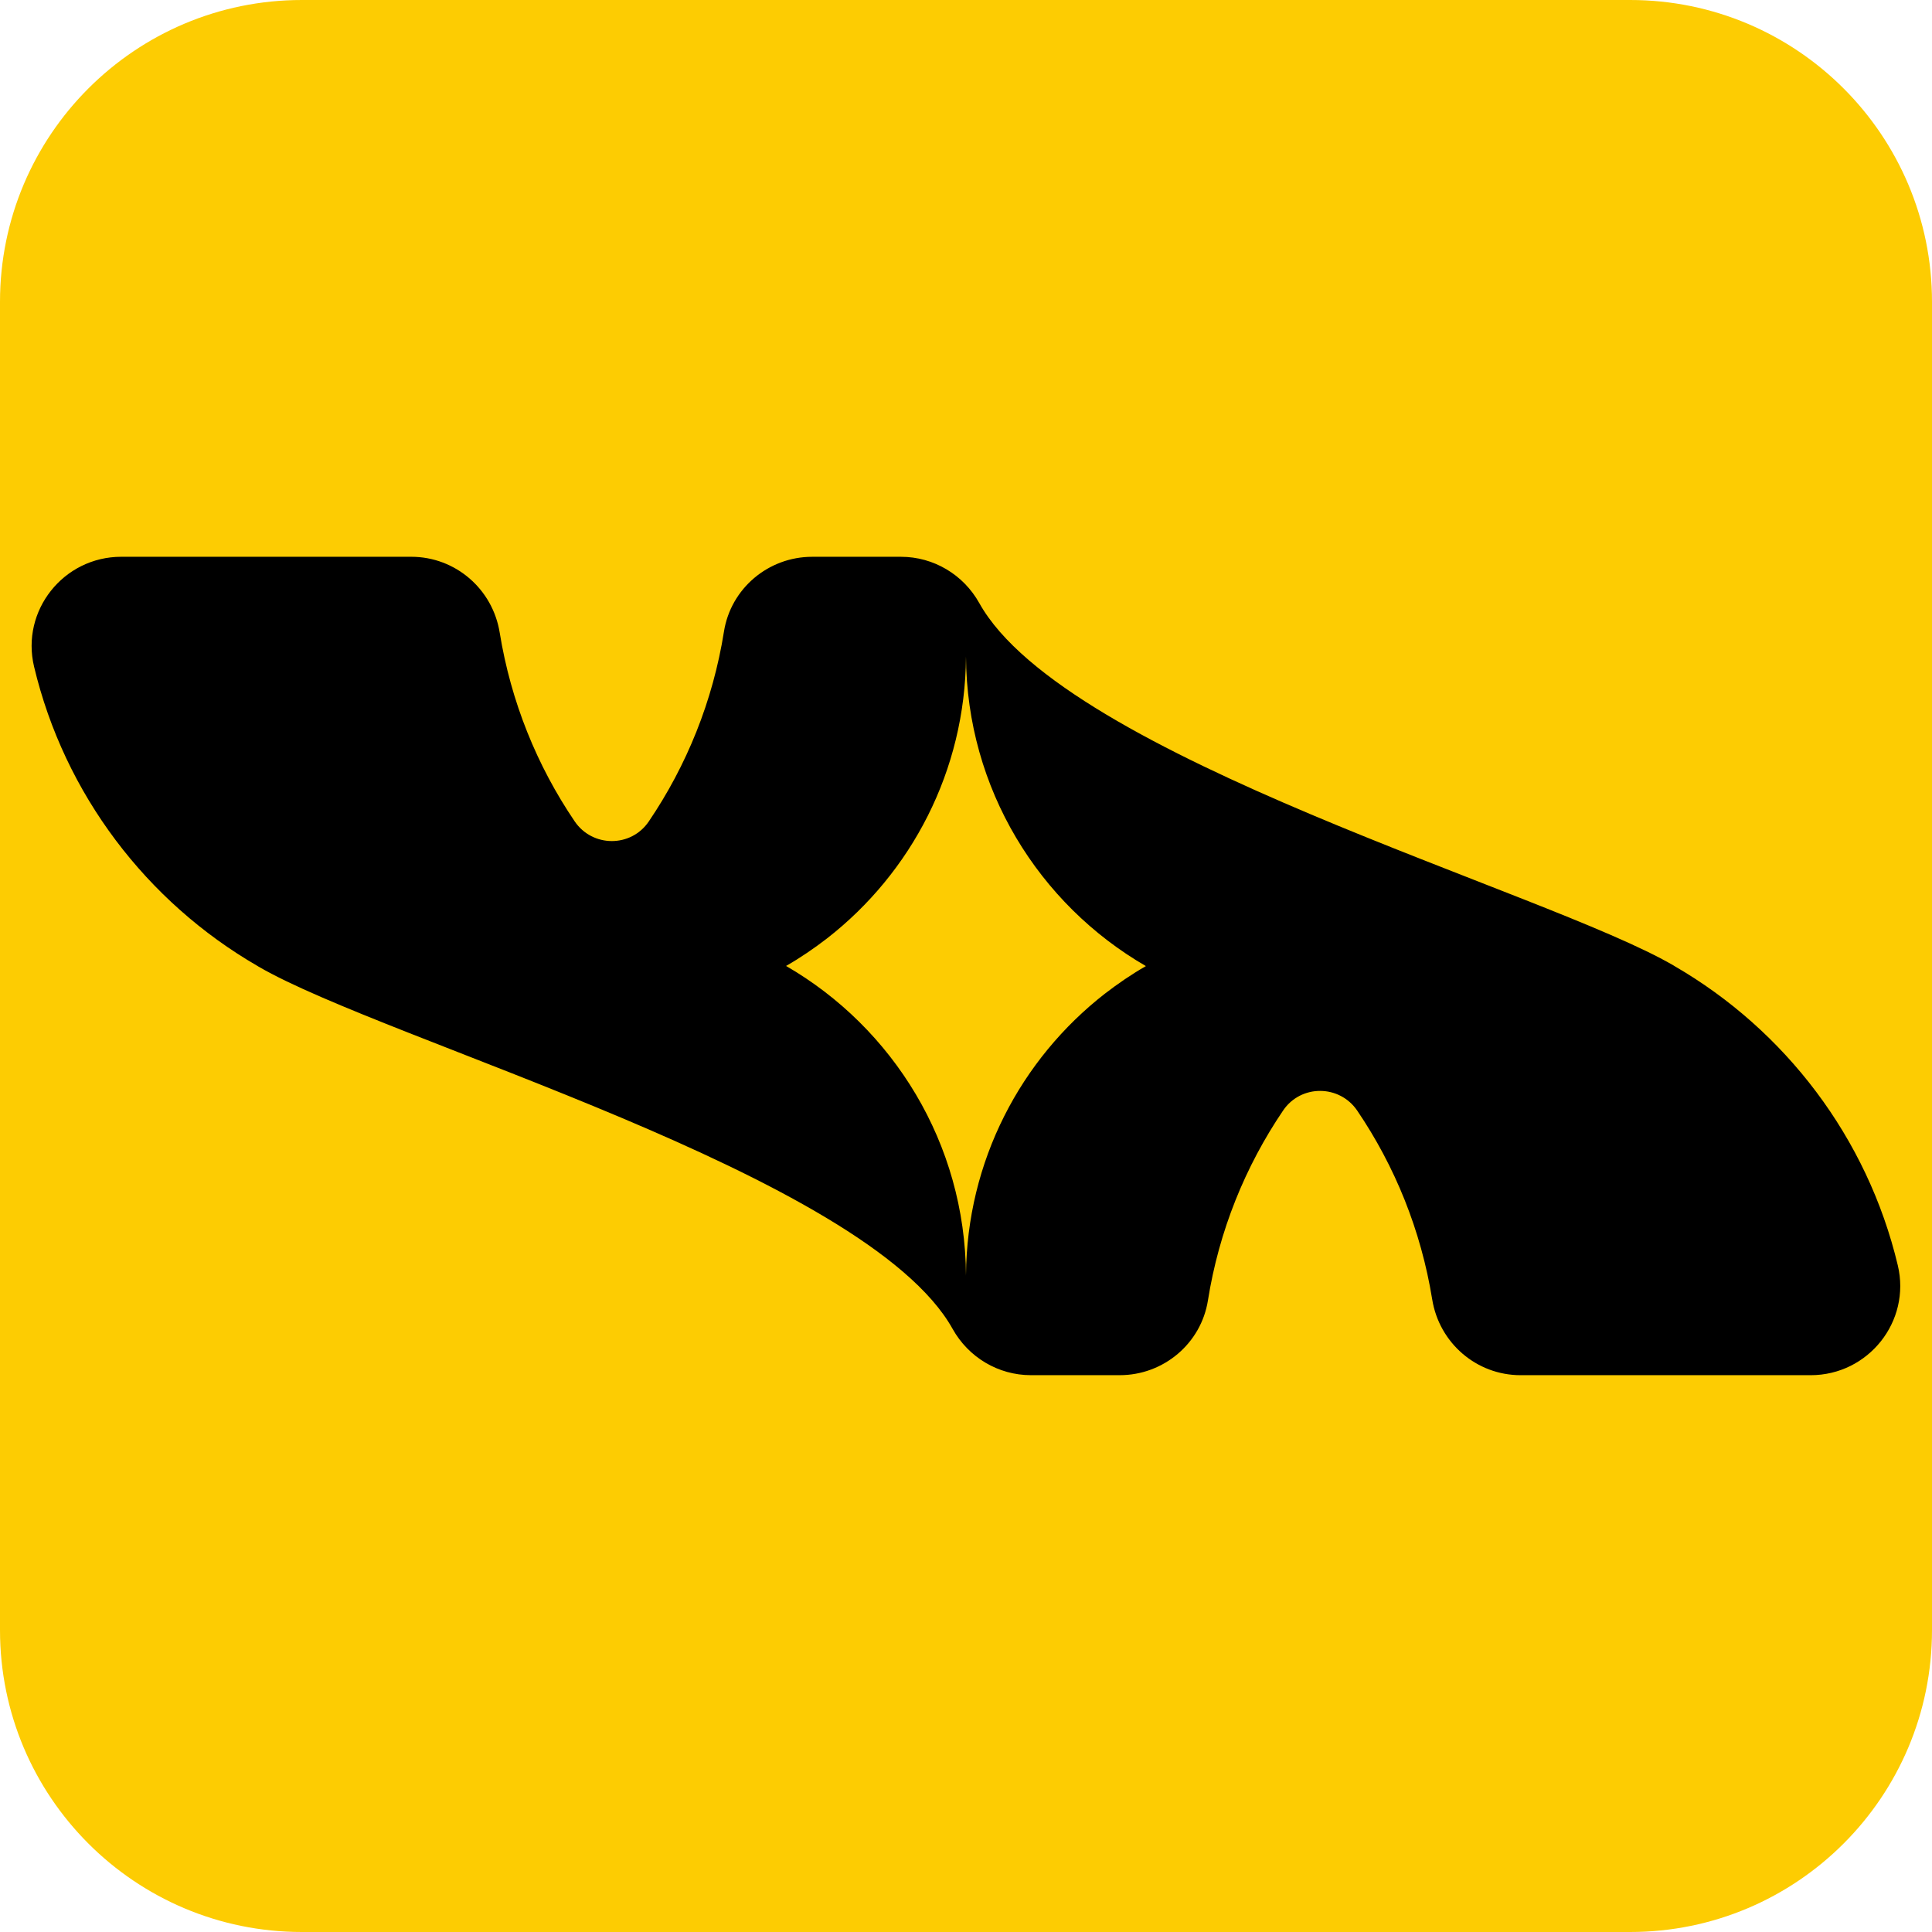
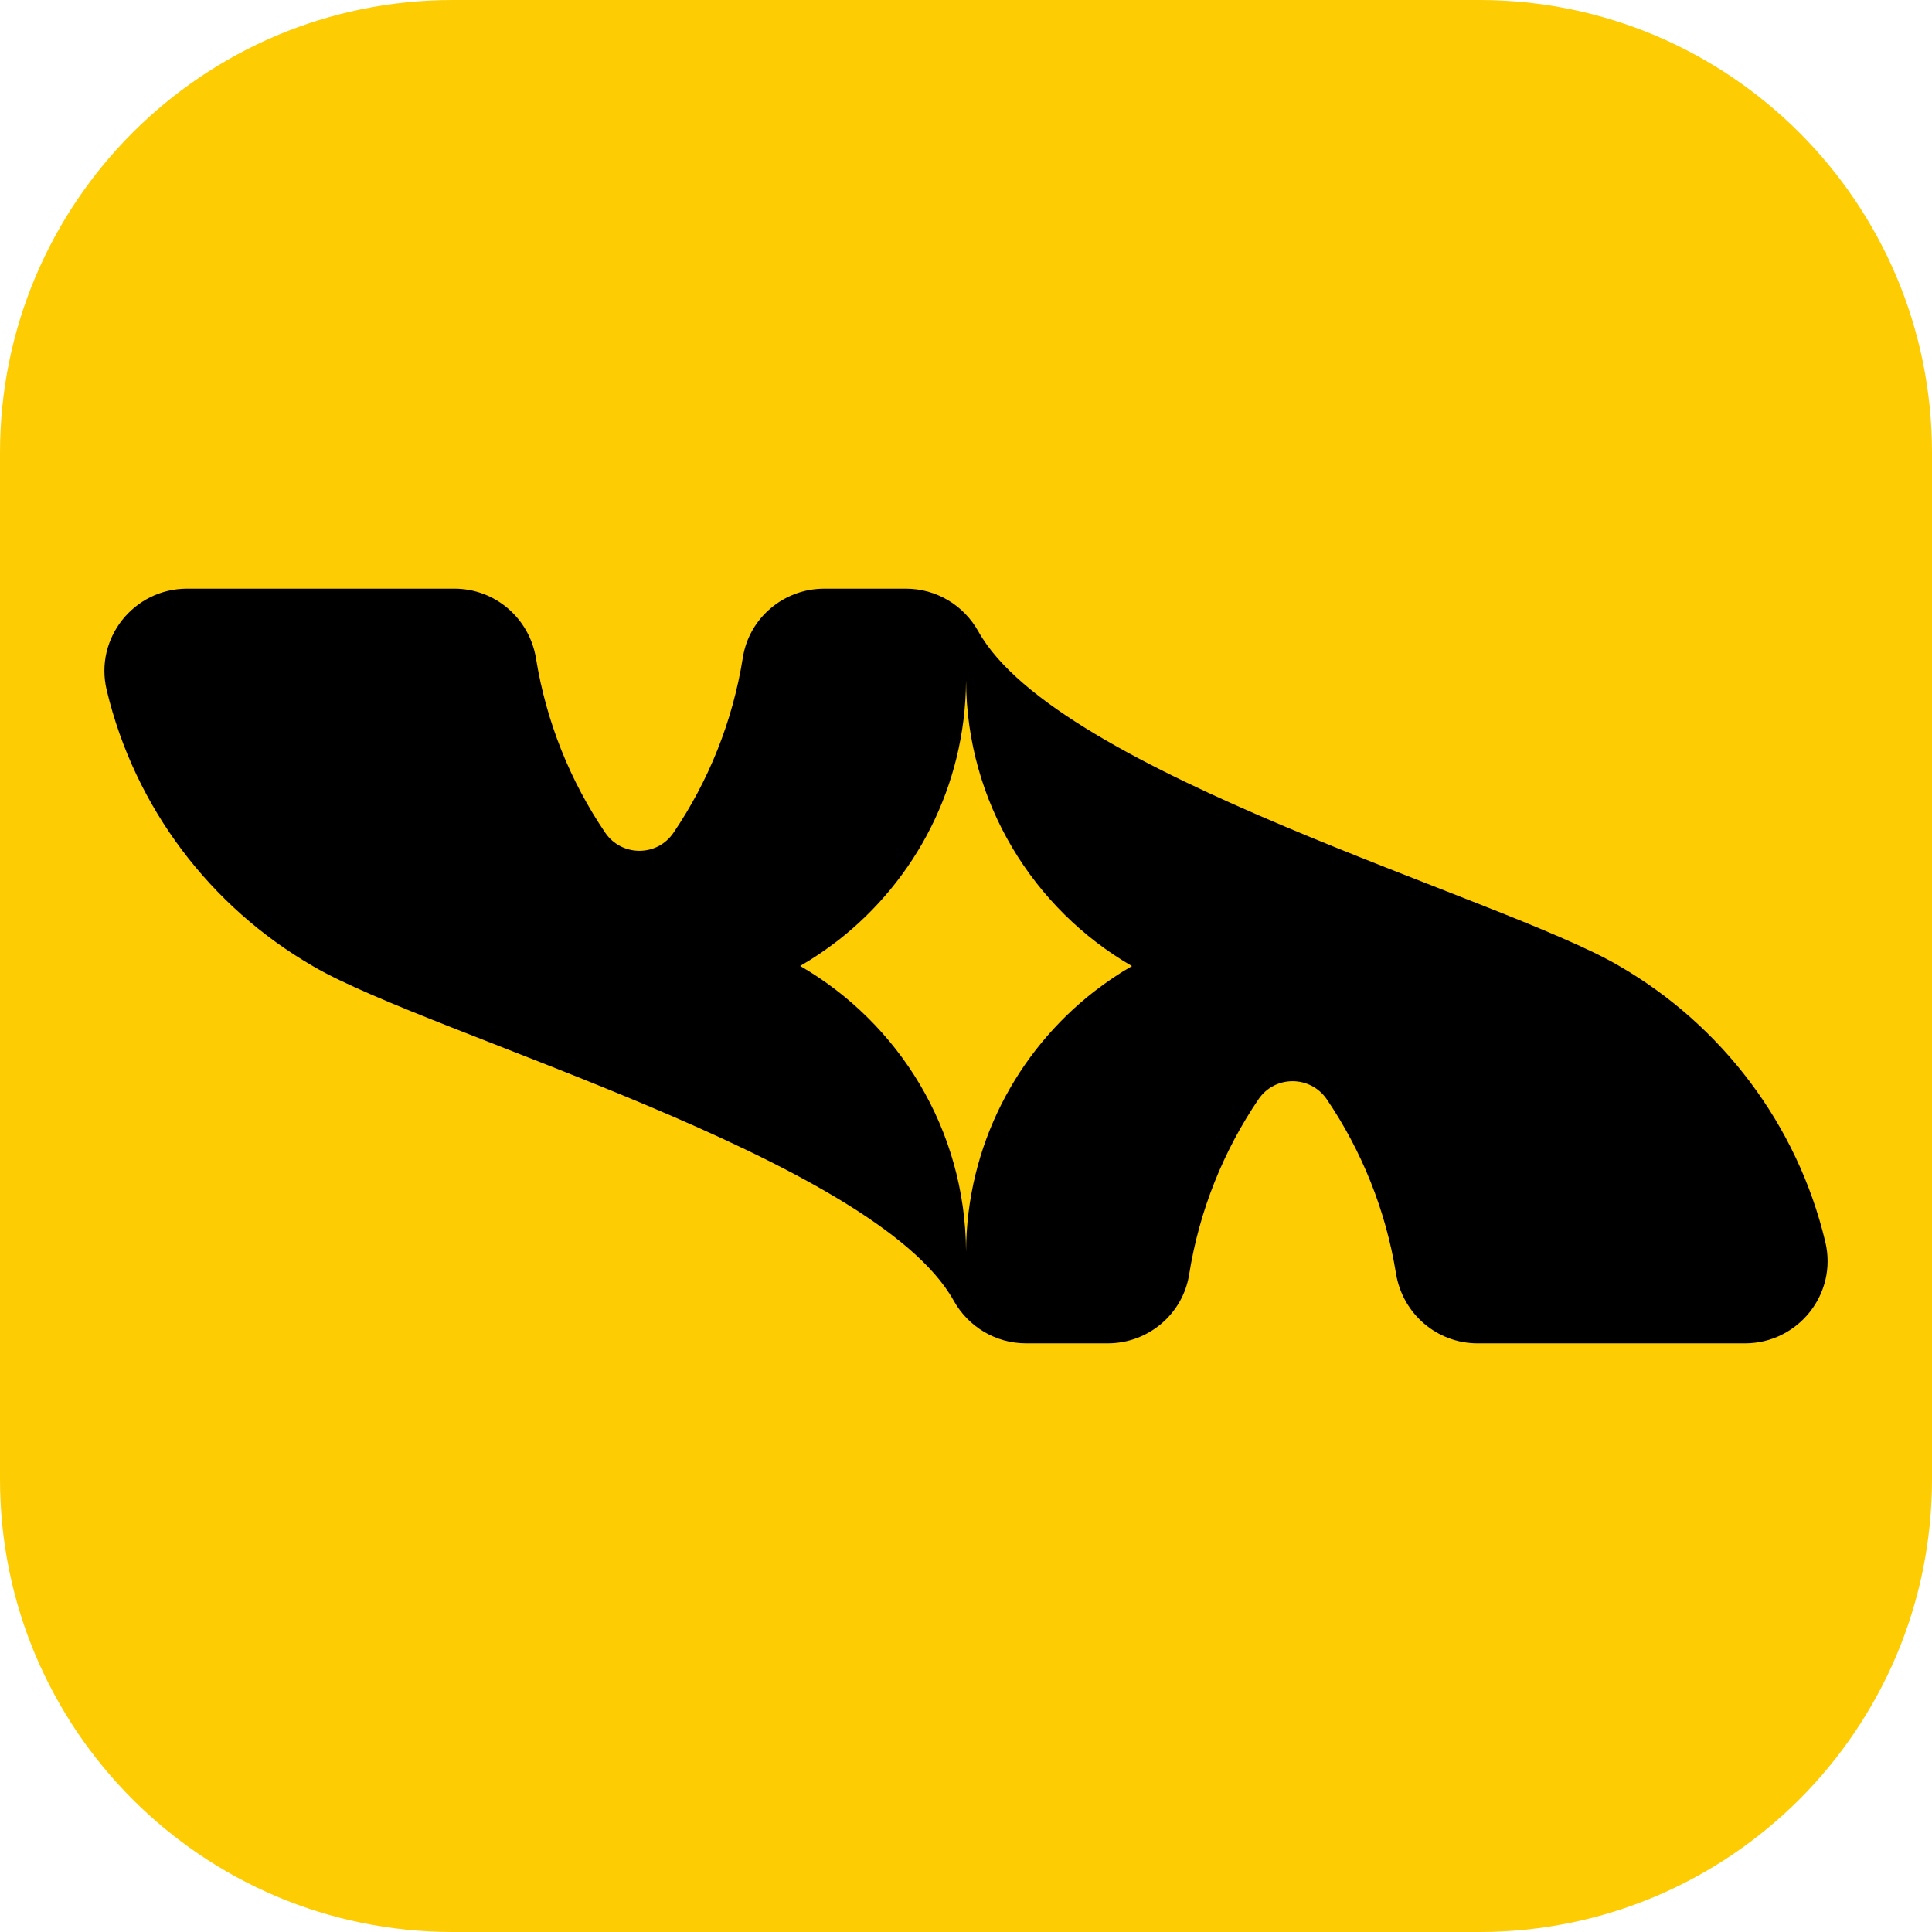
<svg xmlns="http://www.w3.org/2000/svg" id="Layer_1" viewBox="0 0 1280 1280">
  <defs>
    <style>
      .cls-1 {
        fill: #fdcc02;
      }
    </style>
  </defs>
-   <rect class="cls-1" width="1280" height="1280" rx="200" ry="200" />
-   <path d="M1109.38,640.03c-.2-.14-.45-.3-.68-.42-84.67-49.32-402.74-137.57-459.89-240.04-10.52-18.88-30.29-30.68-51.88-30.68h-58.85c-28.98,0-53.91,20.95-58.44,49.55-7.32,46.03-24.69,88.74-49.79,125.78h0c-11.77,17.4-37.34,17.31-49.14-.09-24.96-36.81-42.23-79.25-49.64-124.98-4.65-28.89-29.31-50.27-58.6-50.27H80.3c-38.2,0-66.59,35.62-57.73,72.78,20.15,84.59,74.68,155.87,147.98,198.29.2.14.45.3.68.42,84.67,49.32,402.74,137.57,459.89,240.04,10.52,18.88,30.29,30.68,51.88,30.68h58.85c28.98,0,53.91-20.95,58.44-49.55,7.32-46.03,24.69-88.74,49.79-125.78h0c11.77-17.4,37.34-17.31,49.14.09,24.96,36.81,42.23,79.25,49.64,124.98,4.65,28.89,29.31,50.27,58.6,50.27h192.15c38.2,0,66.59-35.62,57.73-72.78-20.15-84.59-74.68-155.87-147.98-198.29h0ZM732.04,658.32c-55.68,43.34-91.58,110.88-92.05,186.75-.5-87.61-48.33-164.11-119.2-205.1,9.52-5.44,18.52-11.62,27.15-18.26,55.68-43.34,91.58-110.88,92.05-186.75.5,87.61,48.33,164.11,119.2,205.1-9.52,5.44-18.52,11.62-27.15,18.26h0Z" />
+   <rect class="cls-1" width="1280" height="1280" rx="300" ry="300" />
+   <path d="M1072.87,640.03c-.19-.13-.41-.28-.63-.38-78.08-45.48-371.39-126.86-424.08-221.35-9.7-17.41-27.93-28.29-47.85-28.29h-54.27c-26.72,0-49.72,19.32-53.89,45.69-6.75,42.44-22.77,81.83-45.92,115.99h0c-10.86,16.04-34.43,15.96-45.32-.08-23.01-33.95-38.94-73.08-45.78-115.25-4.29-26.64-27.03-46.36-54.04-46.36H123.91c-35.23,0-61.41,32.85-53.24,67.12,18.58,78,68.87,143.73,136.46,182.85.19.13.41.28.63.38,78.08,45.48,371.39,126.86,424.08,221.35,9.7,17.41,27.93,28.29,47.85,28.29h54.27c26.72,0,49.72-19.32,53.89-45.69,6.75-42.44,22.77-81.83,45.92-115.99h0c10.86-16.04,34.43-15.96,45.32.08,23.01,33.95,38.94,73.08,45.78,115.25,4.29,26.64,27.03,46.36,54.04,46.36h177.19c35.23,0,61.41-32.85,53.24-67.12-18.58-78-68.87-143.73-136.46-182.85h0ZM724.91,656.89c-51.35,39.96-84.45,102.25-84.88,172.21-.46-80.79-44.57-151.33-109.92-189.13,8.78-5.02,17.08-10.72,25.04-16.84,51.35-39.96,84.45-102.25,84.88-172.21.46,80.79,44.57,151.33,109.92,189.13-8.78,5.02-17.08,10.72-25.04,16.84h0Z" />
</svg>
